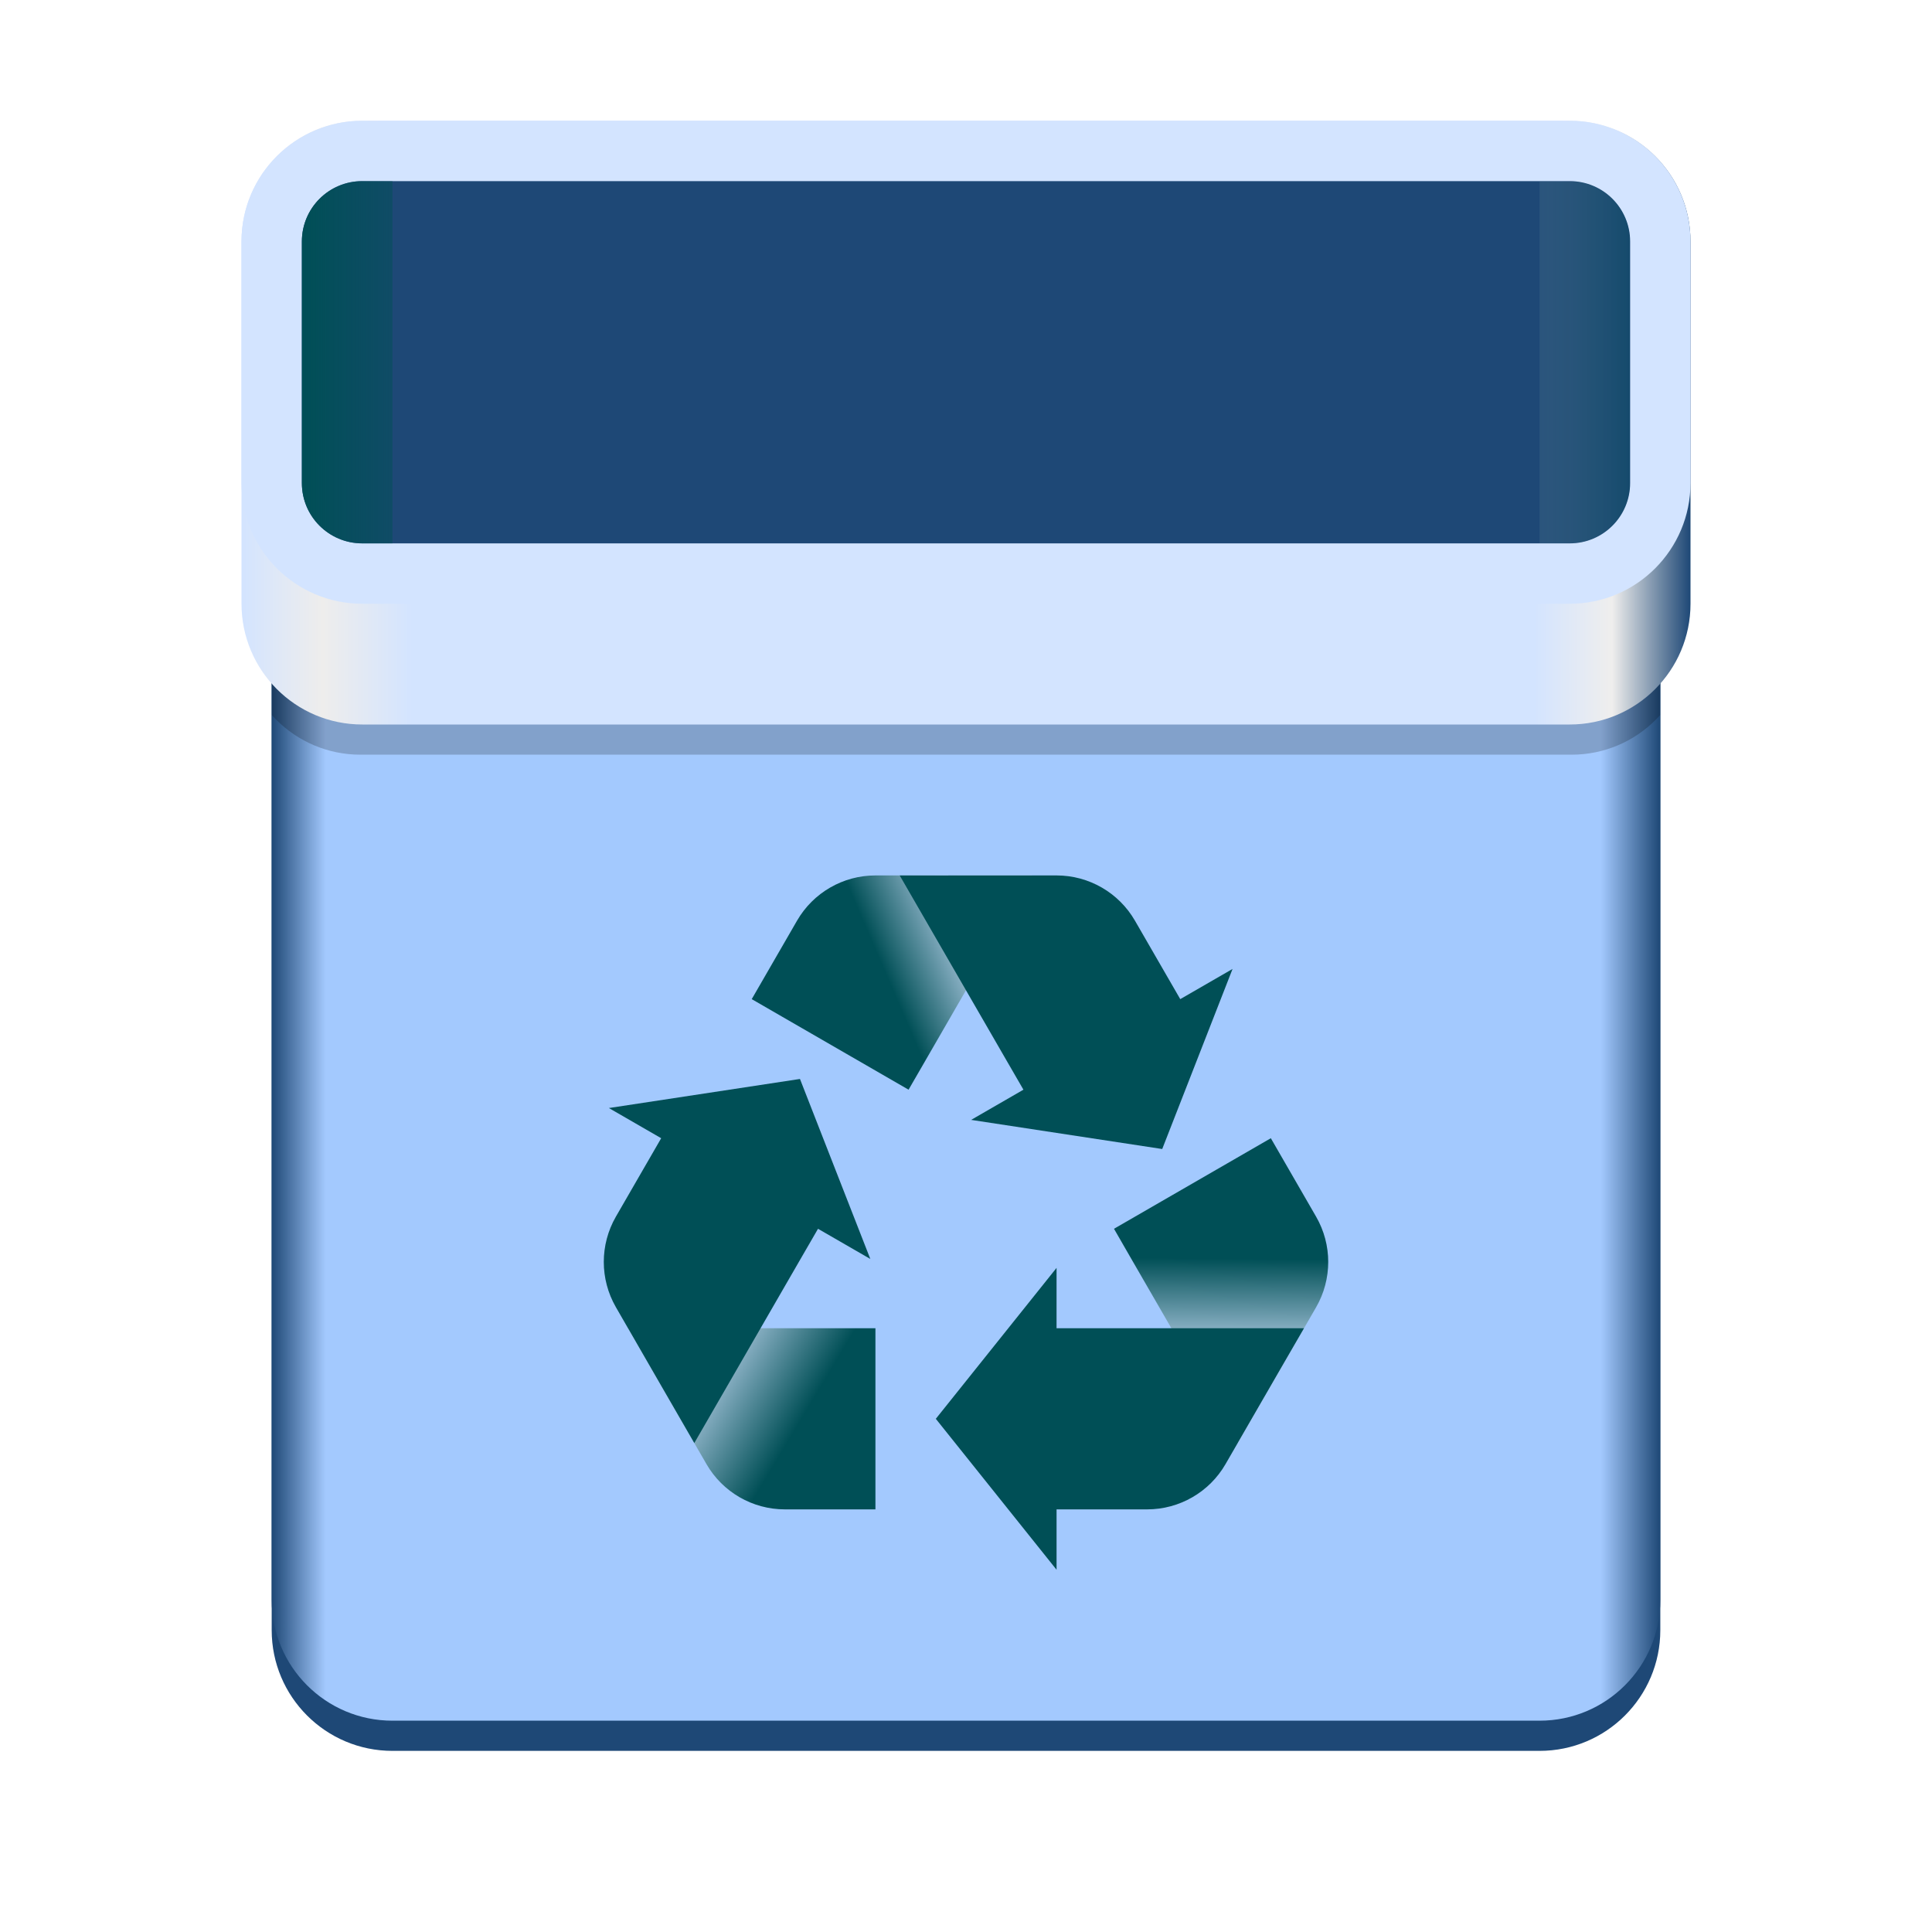
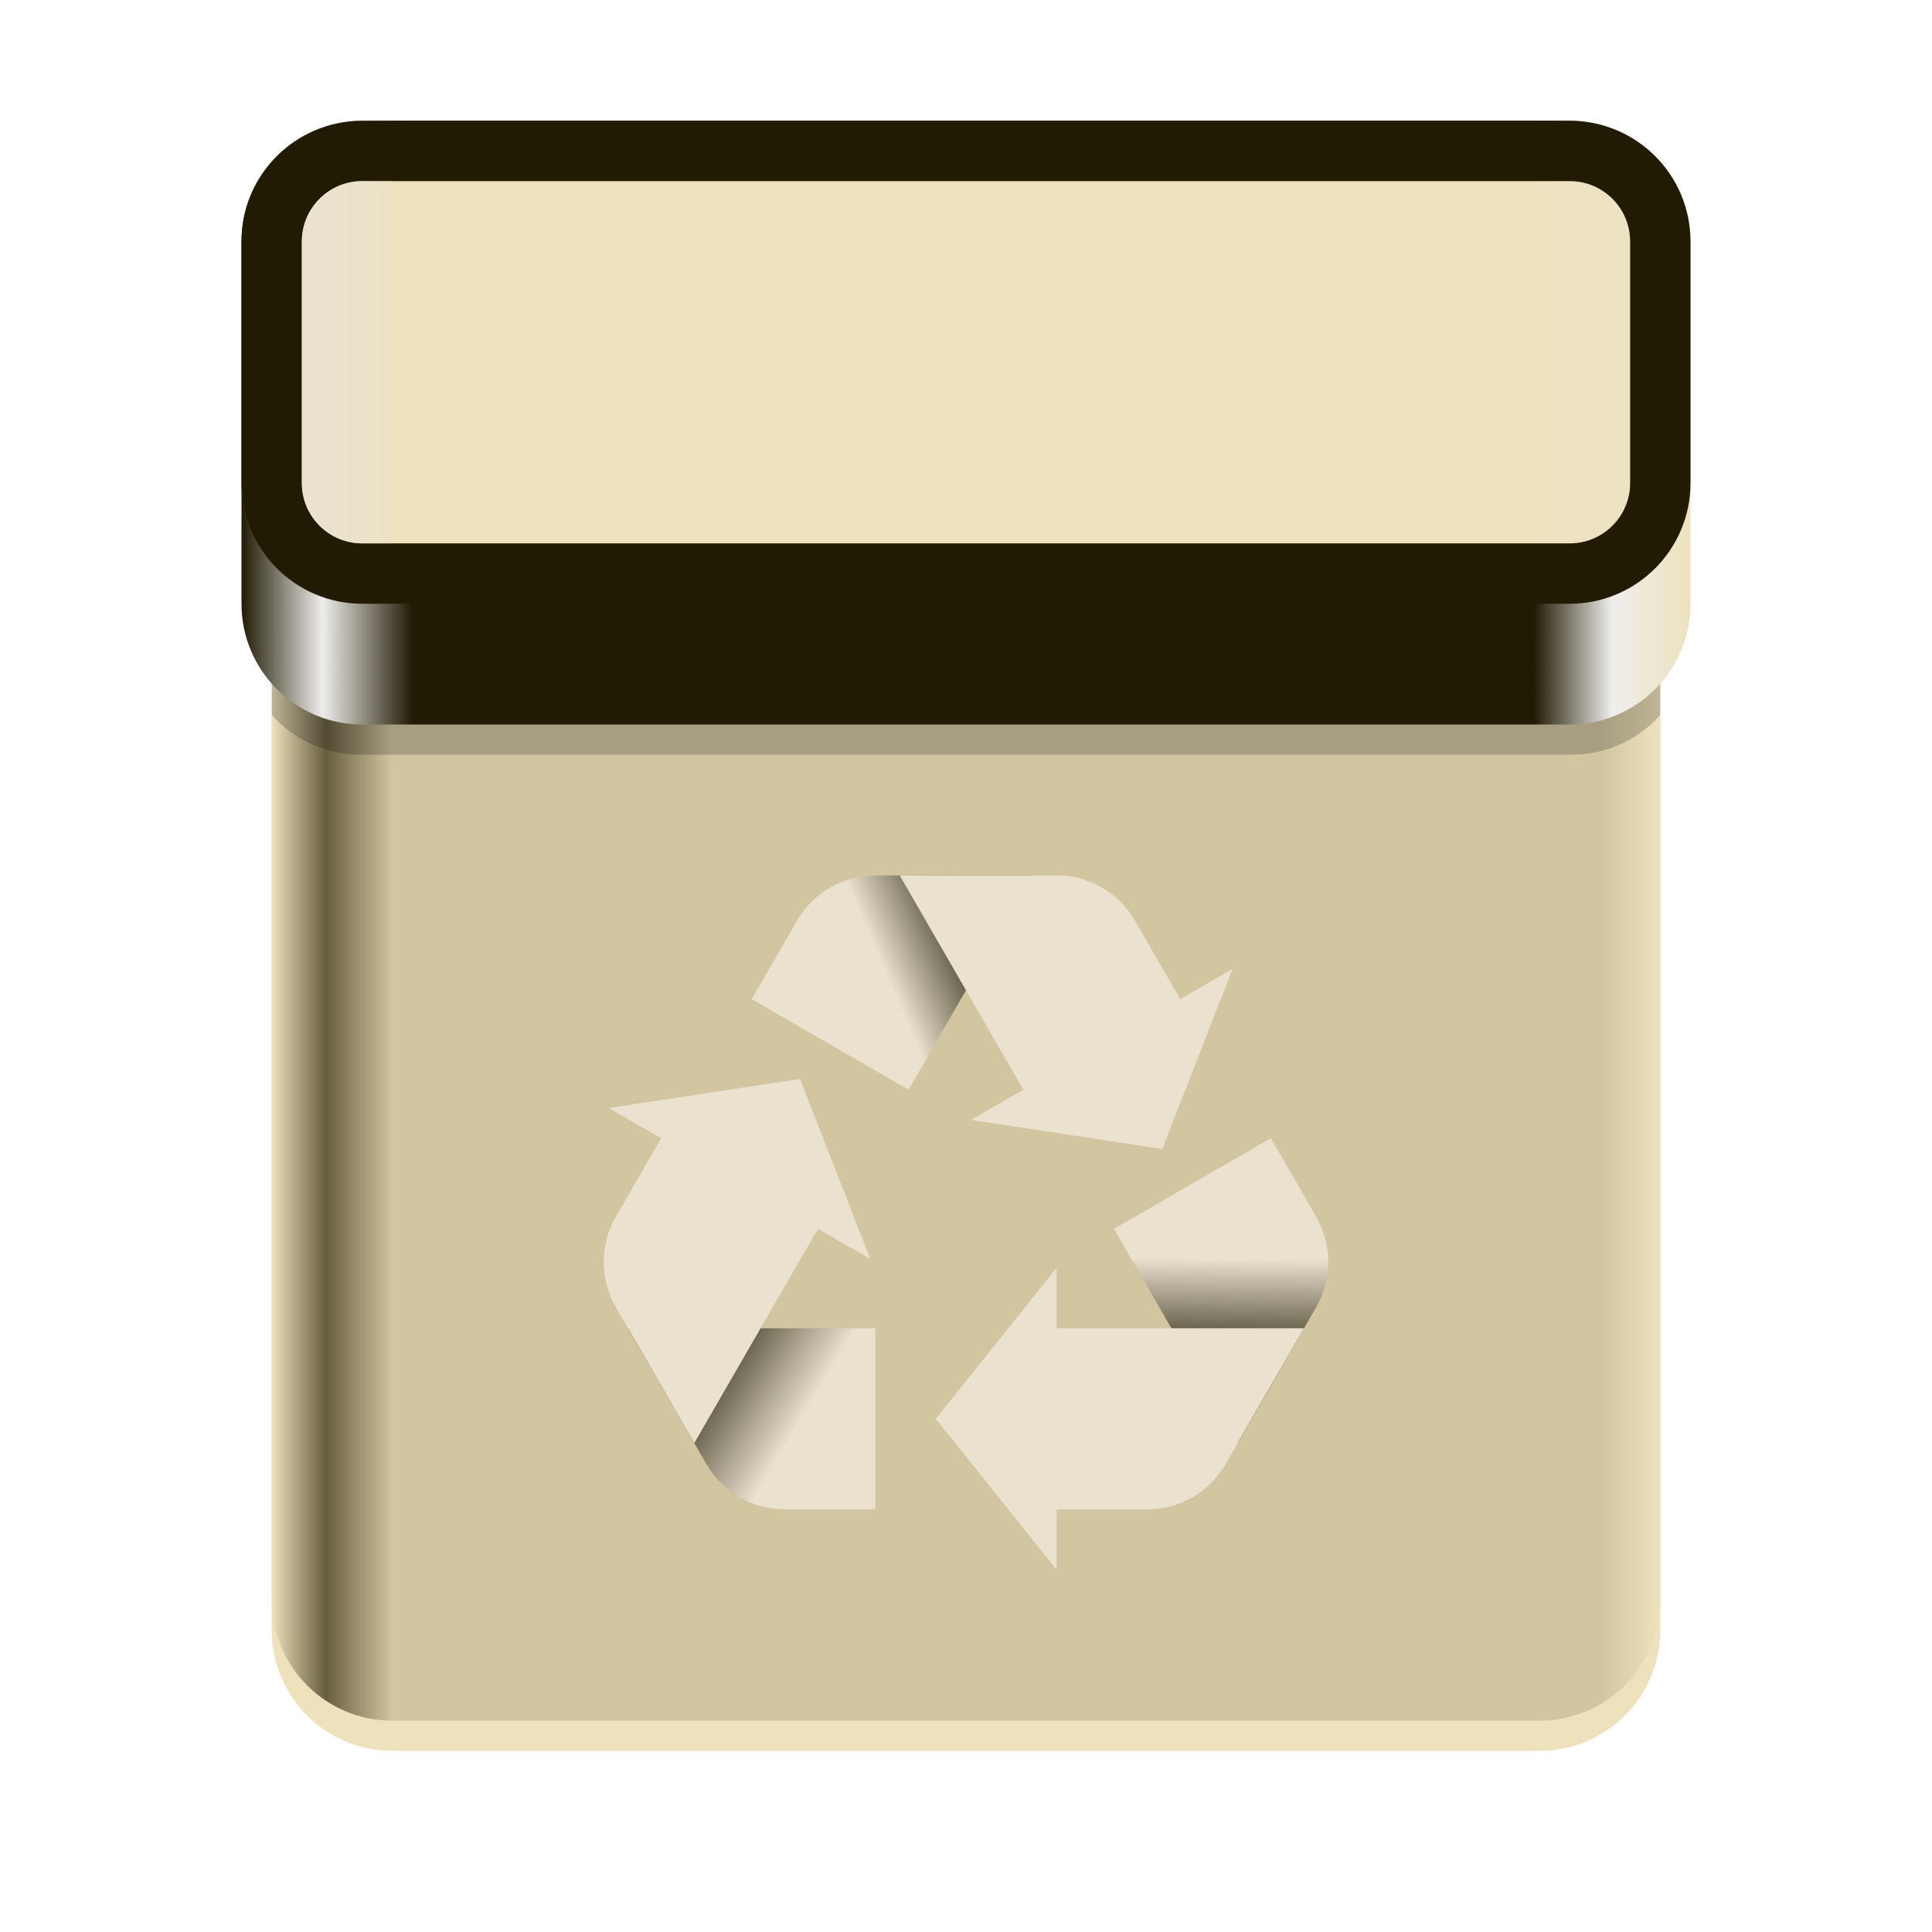
<svg xmlns="http://www.w3.org/2000/svg" xmlns:xlink="http://www.w3.org/1999/xlink" height="128px" viewBox="0 0 128 128" width="128px">
  <linearGradient id="a" gradientUnits="userSpaceOnUse" x1="18" x2="110" y1="71" y2="71">
-     <stop offset="0" stop-color="#1e4876" />
-     <stop offset="0.039" stop-color="#a3c9fe" />
-     <stop offset="0.087" stop-color="#a3c9fe" />
-     <stop offset="0.957" stop-color="#a3c9fe" />
-     <stop offset="1" stop-color="#1e4876" />
+     <stop offset="0" stop-color="#eee2bc" />
+     <stop offset="0.039" stop-color="#675e40" />
+     <stop offset="0.087" stop-color="#d2c6a1" />
+     <stop offset="0.957" stop-color="#d2c6a1" />
+     <stop offset="1" stop-color="#eee2bc" />
  </linearGradient>
  <clipPath id="b">
    <path d="m 18 32 h 92 v 82 h -92 z m 0 0" />
  </clipPath>
  <clipPath id="c">
    <path d="m 26.656 32 h 74.688 c 4.781 0 8.656 3.875 8.656 8.656 v 64.688 c 0 4.781 -3.875 8.656 -8.656 8.656 h -74.688 c -4.781 0 -8.656 -3.875 -8.656 -8.656 v -64.688 c 0 -4.781 3.875 -8.656 8.656 -8.656 z m 0 0" />
  </clipPath>
  <filter id="d" height="100%" width="100%" x="0%" y="0%">
    <feColorMatrix in="SourceGraphic" type="matrix" values="0 0 0 0 1 0 0 0 0 1 0 0 0 0 1 0 0 0 1 0" />
  </filter>
  <mask id="e">
    <g filter="url(#d)">
      <rect fill-opacity="0.2" height="128" width="128" />
    </g>
  </mask>
  <clipPath id="f">
    <rect height="152" width="192" />
  </clipPath>
  <linearGradient id="g" gradientTransform="matrix(1.043478 0 0 0.909091 -6.95654 -159.2727)" gradientUnits="userSpaceOnUse" x1="22" x2="114" y1="206" y2="206">
-     <stop offset="0" stop-color="#d3e4ff" />
+     <stop offset="0" stop-color="#211b04" />
    <stop offset="0.056" stop-color="#eeedec" />
-     <stop offset="0.118" stop-color="#d3e4ff" />
-     <stop offset="0.892" stop-color="#d3e4ff" />
+     <stop offset="0.118" stop-color="#211b04" />
+     <stop offset="0.892" stop-color="#211b04" />
    <stop offset="0.946" stop-color="#efeeed" />
-     <stop offset="1" stop-color="#1e4876" />
+     <stop offset="1" stop-color="#eee2bc" />
  </linearGradient>
  <clipPath id="h">
    <path d="m 20 12 h 6 v 24 h -6 z m 0 0" />
  </clipPath>
  <clipPath id="i">
    <path d="m 24 12 h 80 c 2.211 0 4 1.789 4 4 v 16 c 0 2.211 -1.789 4 -4 4 h -80 c -2.211 0 -4 -1.789 -4 -4 v -16 c 0 -2.211 1.789 -4 4 -4 z m 0 0" />
  </clipPath>
  <linearGradient id="j" gradientTransform="matrix(1.043478 0 0 0.873303 -46.69568 -45.01706)" gradientUnits="userSpaceOnUse" x1="63.917" x2="75.417" y1="79.03" y2="79.03">
-     <stop offset="0" stop-color="#004f56" />
-     <stop offset="1" stop-color="#004f56" stop-opacity="0" />
+     <stop offset="0" stop-color="#eae2cf" />
+     <stop offset="1" stop-color="#eae2cf" stop-opacity="0" />
  </linearGradient>
  <clipPath id="k">
    <path d="m 20 12 h 88 v 24 h -88 z m 0 0" />
  </clipPath>
  <clipPath id="l">
    <path d="m 24 12 h 80 c 2.211 0 4 1.789 4 4 v 16 c 0 2.211 -1.789 4 -4 4 h -80 c -2.211 0 -4 -1.789 -4 -4 v -16 c 0 -2.211 1.789 -4 4 -4 z m 0 0" />
  </clipPath>
  <mask id="m">
    <g filter="url(#d)">
      <rect fill-opacity="0.317" height="128" width="128" />
    </g>
  </mask>
  <linearGradient id="n" gradientTransform="matrix(-1.043478 0 0 0.873303 182.6957 -29.01706)" gradientUnits="userSpaceOnUse" x1="63.917" x2="75.417" y1="76.74" y2="76.74">
-     <stop offset="0" stop-color="#004f56" />
+     <stop offset="0" stop-color="#eae2cf" />
    <stop offset="1" stop-color="#e8e7e8" stop-opacity="0" />
  </linearGradient>
  <clipPath id="o">
    <rect height="152" width="192" />
  </clipPath>
  <linearGradient id="p" gradientUnits="userSpaceOnUse">
-     <stop offset="0" stop-color="#d3e4ff" />
-     <stop offset="1" stop-color="#004f56" />
+     <stop offset="0" stop-color="#211b04" />
+     <stop offset="1" stop-color="#eae2cf" />
  </linearGradient>
  <linearGradient id="q" x1="80.429" x2="80.499" xlink:href="#p" y1="90.759" y2="83.384" />
  <linearGradient id="r" x1="45.609" x2="53.124" xlink:href="#p" y1="89.5" y2="94" />
  <linearGradient id="s" x1="64.374" x2="57.932" xlink:href="#p" y1="60" y2="62.778" />
-   <path d="m 26 34 h 76 c 4.418 0 8 3.582 8 8 v 66 c 0 4.418 -3.582 8 -8 8 h -76 c -4.418 0 -8 -3.582 -8 -8 v -66 c 0 -4.418 3.582 -8 8 -8 z m 0 0" fill="#1e4876" />
+   <path d="m 26 34 h 76 c 4.418 0 8 3.582 8 8 v 66 c 0 4.418 -3.582 8 -8 8 h -76 c -4.418 0 -8 -3.582 -8 -8 v -66 c 0 -4.418 3.582 -8 8 -8 z m 0 0" fill="#eee2bc" />
  <path d="m 26 30 h 76 c 4.418 0 8 3.582 8 8 v 68 c 0 4.418 -3.582 8 -8 8 h -76 c -4.418 0 -8 -3.582 -8 -8 v -68 c 0 -4.418 3.582 -8 8 -8 z m 0 0" fill="url(#a)" />
  <g clip-path="url(#b)">
    <g clip-path="url(#c)">
      <g clip-path="url(#f)" mask="url(#e)" transform="matrix(1 0 0 1 -8 -16)">
        <path d="m 31.883 26 h 80.234 c 4.355 0 7.883 3.527 7.883 7.883 v 24.234 c 0 4.355 -3.527 7.883 -7.883 7.883 h -80.234 c -4.355 0 -7.883 -3.527 -7.883 -7.883 v -24.234 c 0 -4.355 3.527 -7.883 7.883 -7.883 z m 0 0" />
      </g>
    </g>
  </g>
  <path d="m 24 8 h 80 c 4.418 0 8 3.582 8 8 v 24 c 0 4.418 -3.582 8 -8 8 h -80 c -4.418 0 -8 -3.582 -8 -8 v -24 c 0 -4.418 3.582 -8 8 -8 z m 0 0" fill="url(#g)" />
-   <path d="m 24 8 h 80 c 4.418 0 8 3.582 8 8 v 16 c 0 4.418 -3.582 8 -8 8 h -80 c -4.418 0 -8 -3.582 -8 -8 v -16 c 0 -4.418 3.582 -8 8 -8 z m 0 0" fill="#d3e4ff" />
-   <path d="m 24 12 h 80 c 2.211 0 4 1.789 4 4 v 16 c 0 2.211 -1.789 4 -4 4 h -80 c -2.211 0 -4 -1.789 -4 -4 v -16 c 0 -2.211 1.789 -4 4 -4 z m 0 0" fill="#1e4876" />
+   <path d="m 24 8 h 80 c 4.418 0 8 3.582 8 8 v 16 c 0 4.418 -3.582 8 -8 8 h -80 c -4.418 0 -8 -3.582 -8 -8 v -16 c 0 -4.418 3.582 -8 8 -8 z m 0 0" fill="#211b04" />
+   <path d="m 24 12 h 80 c 2.211 0 4 1.789 4 4 v 16 c 0 2.211 -1.789 4 -4 4 h -80 c -2.211 0 -4 -1.789 -4 -4 v -16 c 0 -2.211 1.789 -4 4 -4 z m 0 0" fill="#eee2bc" />
  <g clip-path="url(#h)">
    <g clip-path="url(#i)">
      <path d="m 26 12 h -6 v 24 h 6 z m 0 0" fill="url(#j)" />
    </g>
  </g>
  <g clip-path="url(#k)">
    <g clip-path="url(#l)">
      <g clip-path="url(#o)" mask="url(#m)" transform="matrix(1 0 0 1 -8 -16)">
        <path d="m 110 28 v 24 h 6 v -24 z m 0 0" fill="url(#n)" />
      </g>
    </g>
  </g>
  <g fill-rule="evenodd">
    <path d="m 73.805 81.41 l 10.391 -6 l 3 5.199 c 1.07 1.855 1.07 4.141 0 6 l -3 5.195 l -2.195 3.801 l -6.93 -11.996 z m 0 0" fill="url(#q)" />
    <path d="m 58 88 v 12 h -6 c -2.145 0 -4.125 -1.145 -5.195 -3 l -3 -5.195 l -2.195 -3.805 z m 0 0" fill="url(#r)" />
    <path d="m 60.195 72.195 l -10.391 -6 l 3 -5.195 c 1.07 -1.855 3.051 -3 5.195 -3 h 10.391 l -6.926 12 z m 0 0" fill="url(#s)" />
-     <path d="m 64 58 l -4.391 0.004 l 6.926 11.996 l 1.27 2.195 l -3.465 2 l 12.66 1.93 l 4.66 -11.93 l -3.465 2 l -3 -5.195 c -1.07 -1.855 -3.051 -3 -5.195 -3 z m 0 0" fill="#004f56" />
-     <path d="m 70 84 l -8 10 l 8 10 v -4 h 6 c 2.145 0 4.125 -1.145 5.195 -3 l 3 -5.195 l 2.195 -3.805 h -16.391 z m 0 0" fill="#004f56" />
-     <path d="m 53 71.484 l -12.66 1.926 l 3.465 2 l -3 5.195 c -1.07 1.859 -1.07 4.145 0 6 l 2.996 5.199 l 2.199 3.801 l 6.926 -12 l 1.27 -2.195 l 3.465 2 z m 0 0" fill="#004f56" />
+     <path d="m 64 58 l -4.391 0.004 l 6.926 11.996 l 1.27 2.195 l -3.465 2 l 12.66 1.93 l 4.66 -11.93 l -3.465 2 l -3 -5.195 c -1.07 -1.855 -3.051 -3 -5.195 -3 z m 0 0" fill="#eae2cf" />
+     <path d="m 70 84 l -8 10 l 8 10 v -4 h 6 c 2.145 0 4.125 -1.145 5.195 -3 l 3 -5.195 l 2.195 -3.805 h -16.391 z m 0 0" fill="#eae2cf" />
+     <path d="m 53 71.484 l -12.66 1.926 l 3.465 2 l -3 5.195 c -1.07 1.859 -1.07 4.145 0 6 l 2.996 5.199 l 2.199 3.801 l 6.926 -12 l 1.27 -2.195 l 3.465 2 z m 0 0" fill="#eae2cf" />
  </g>
</svg>
